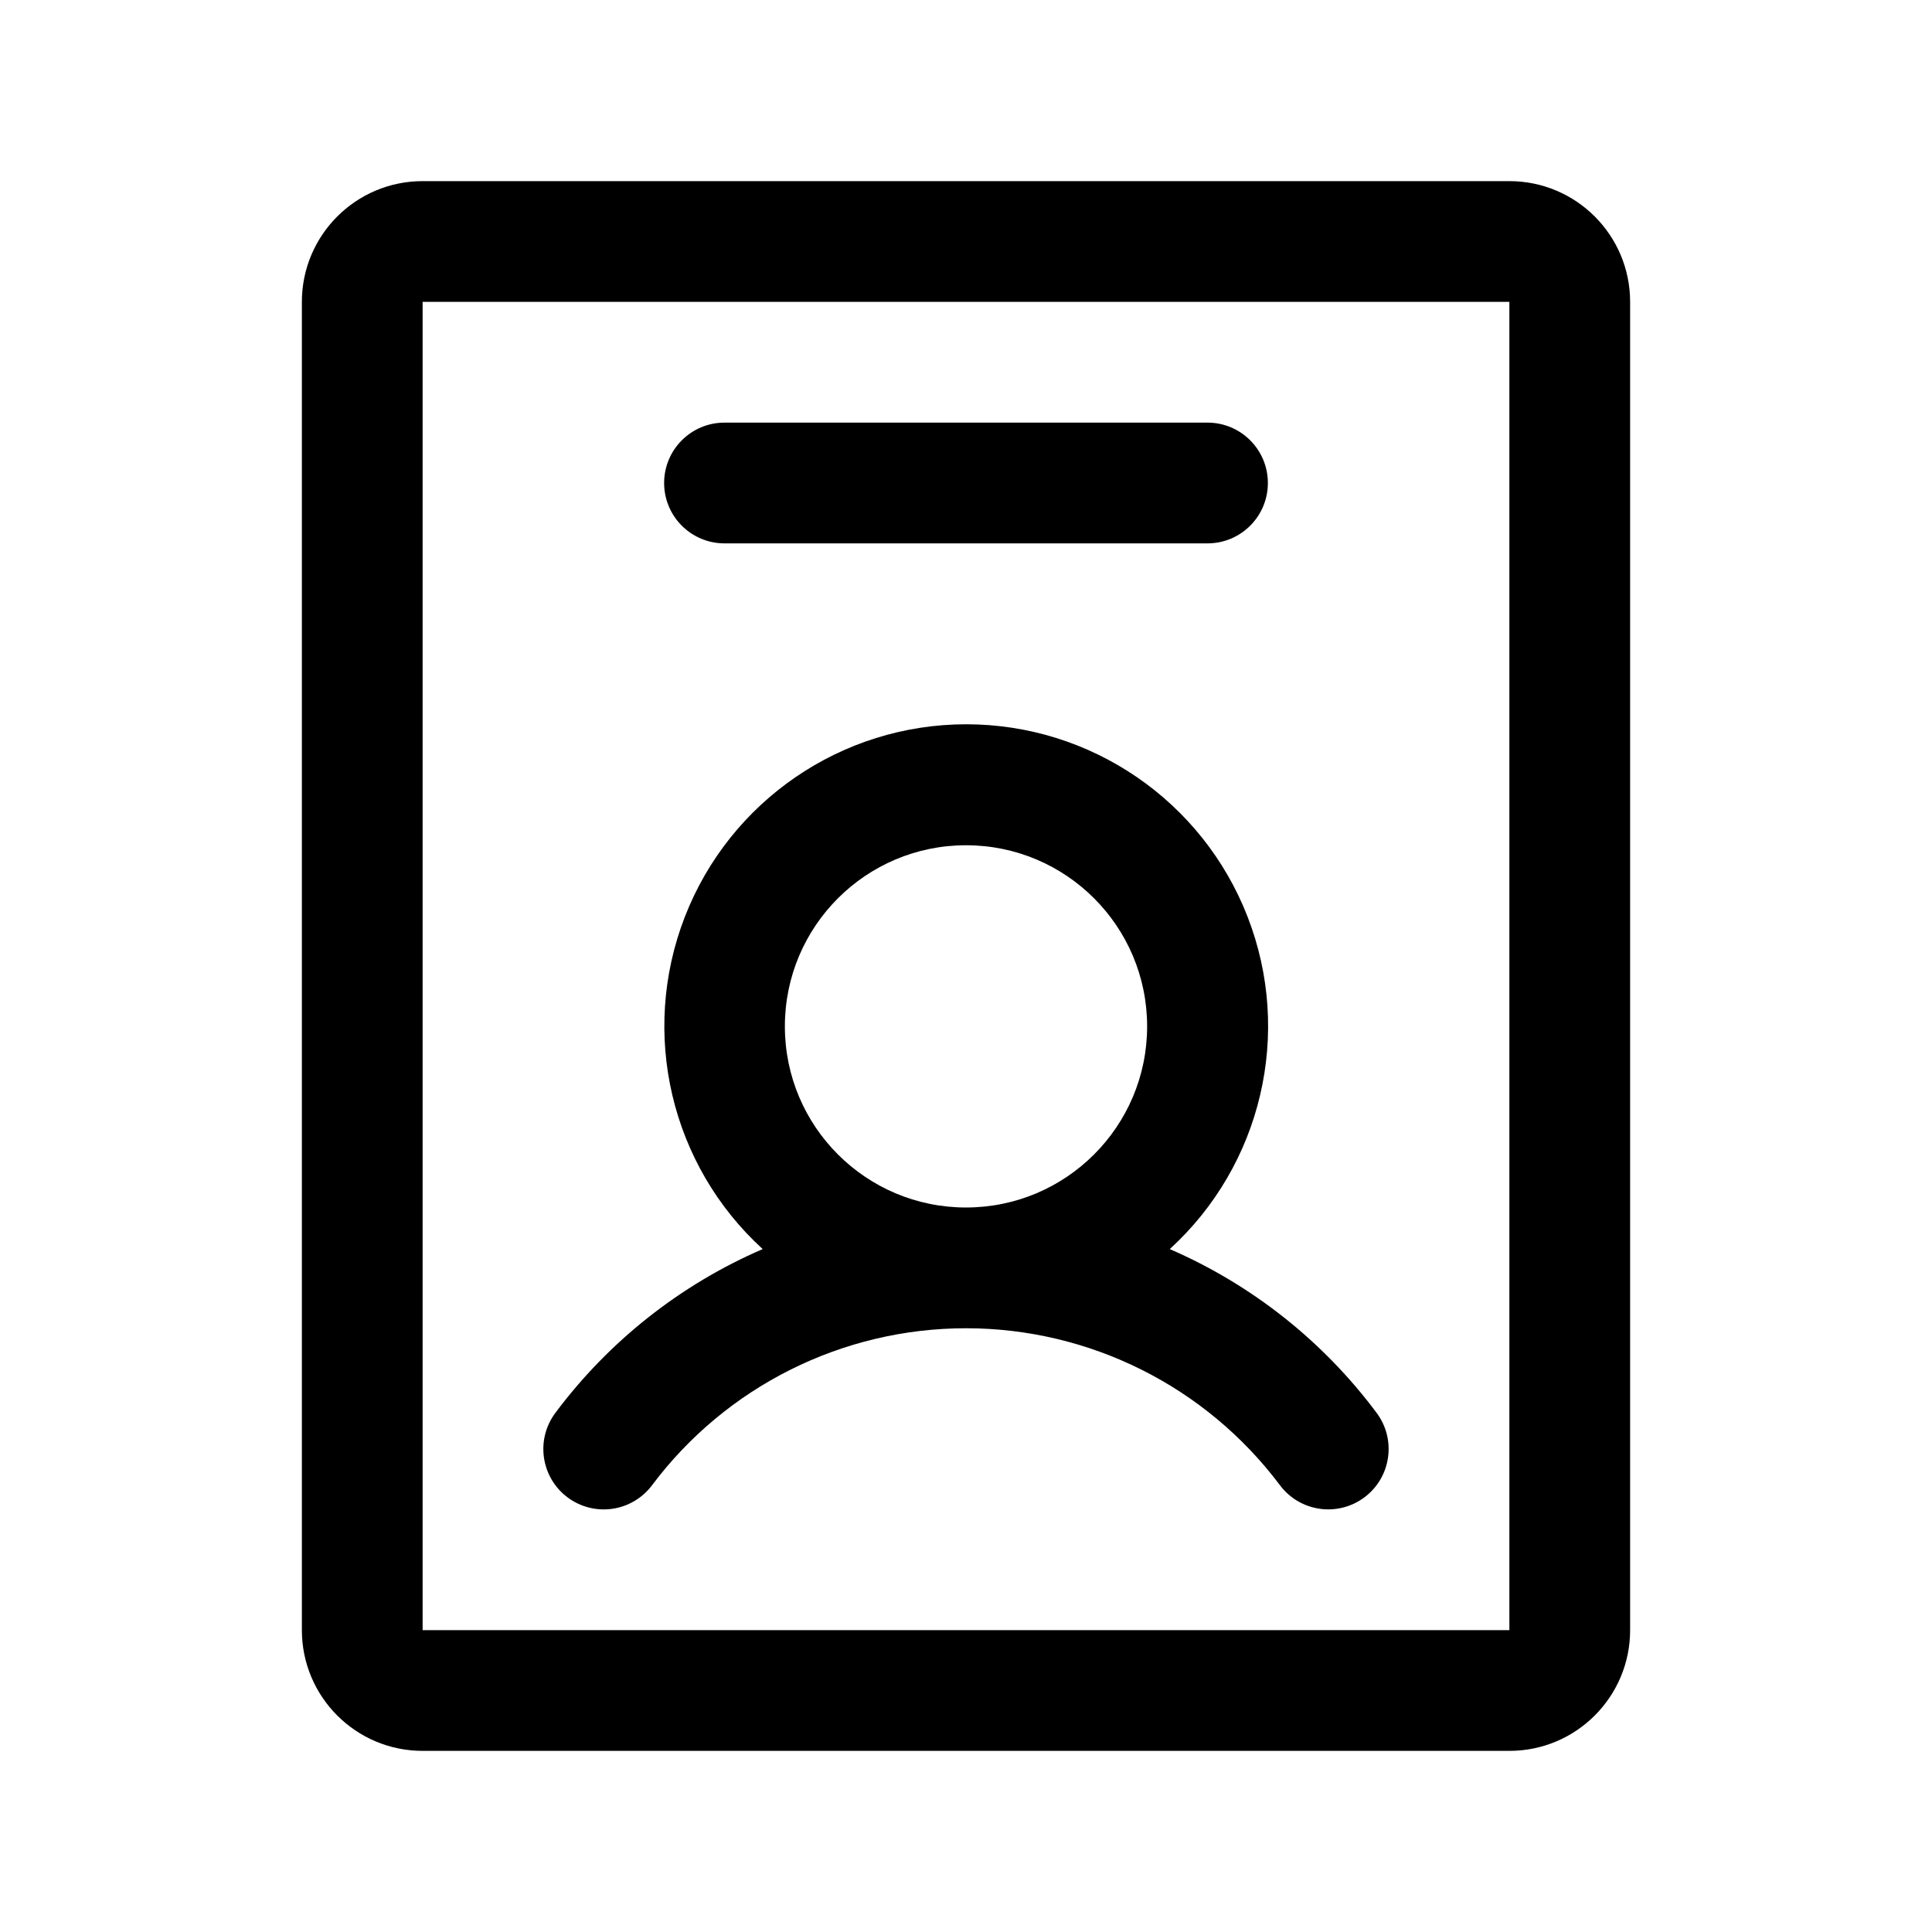
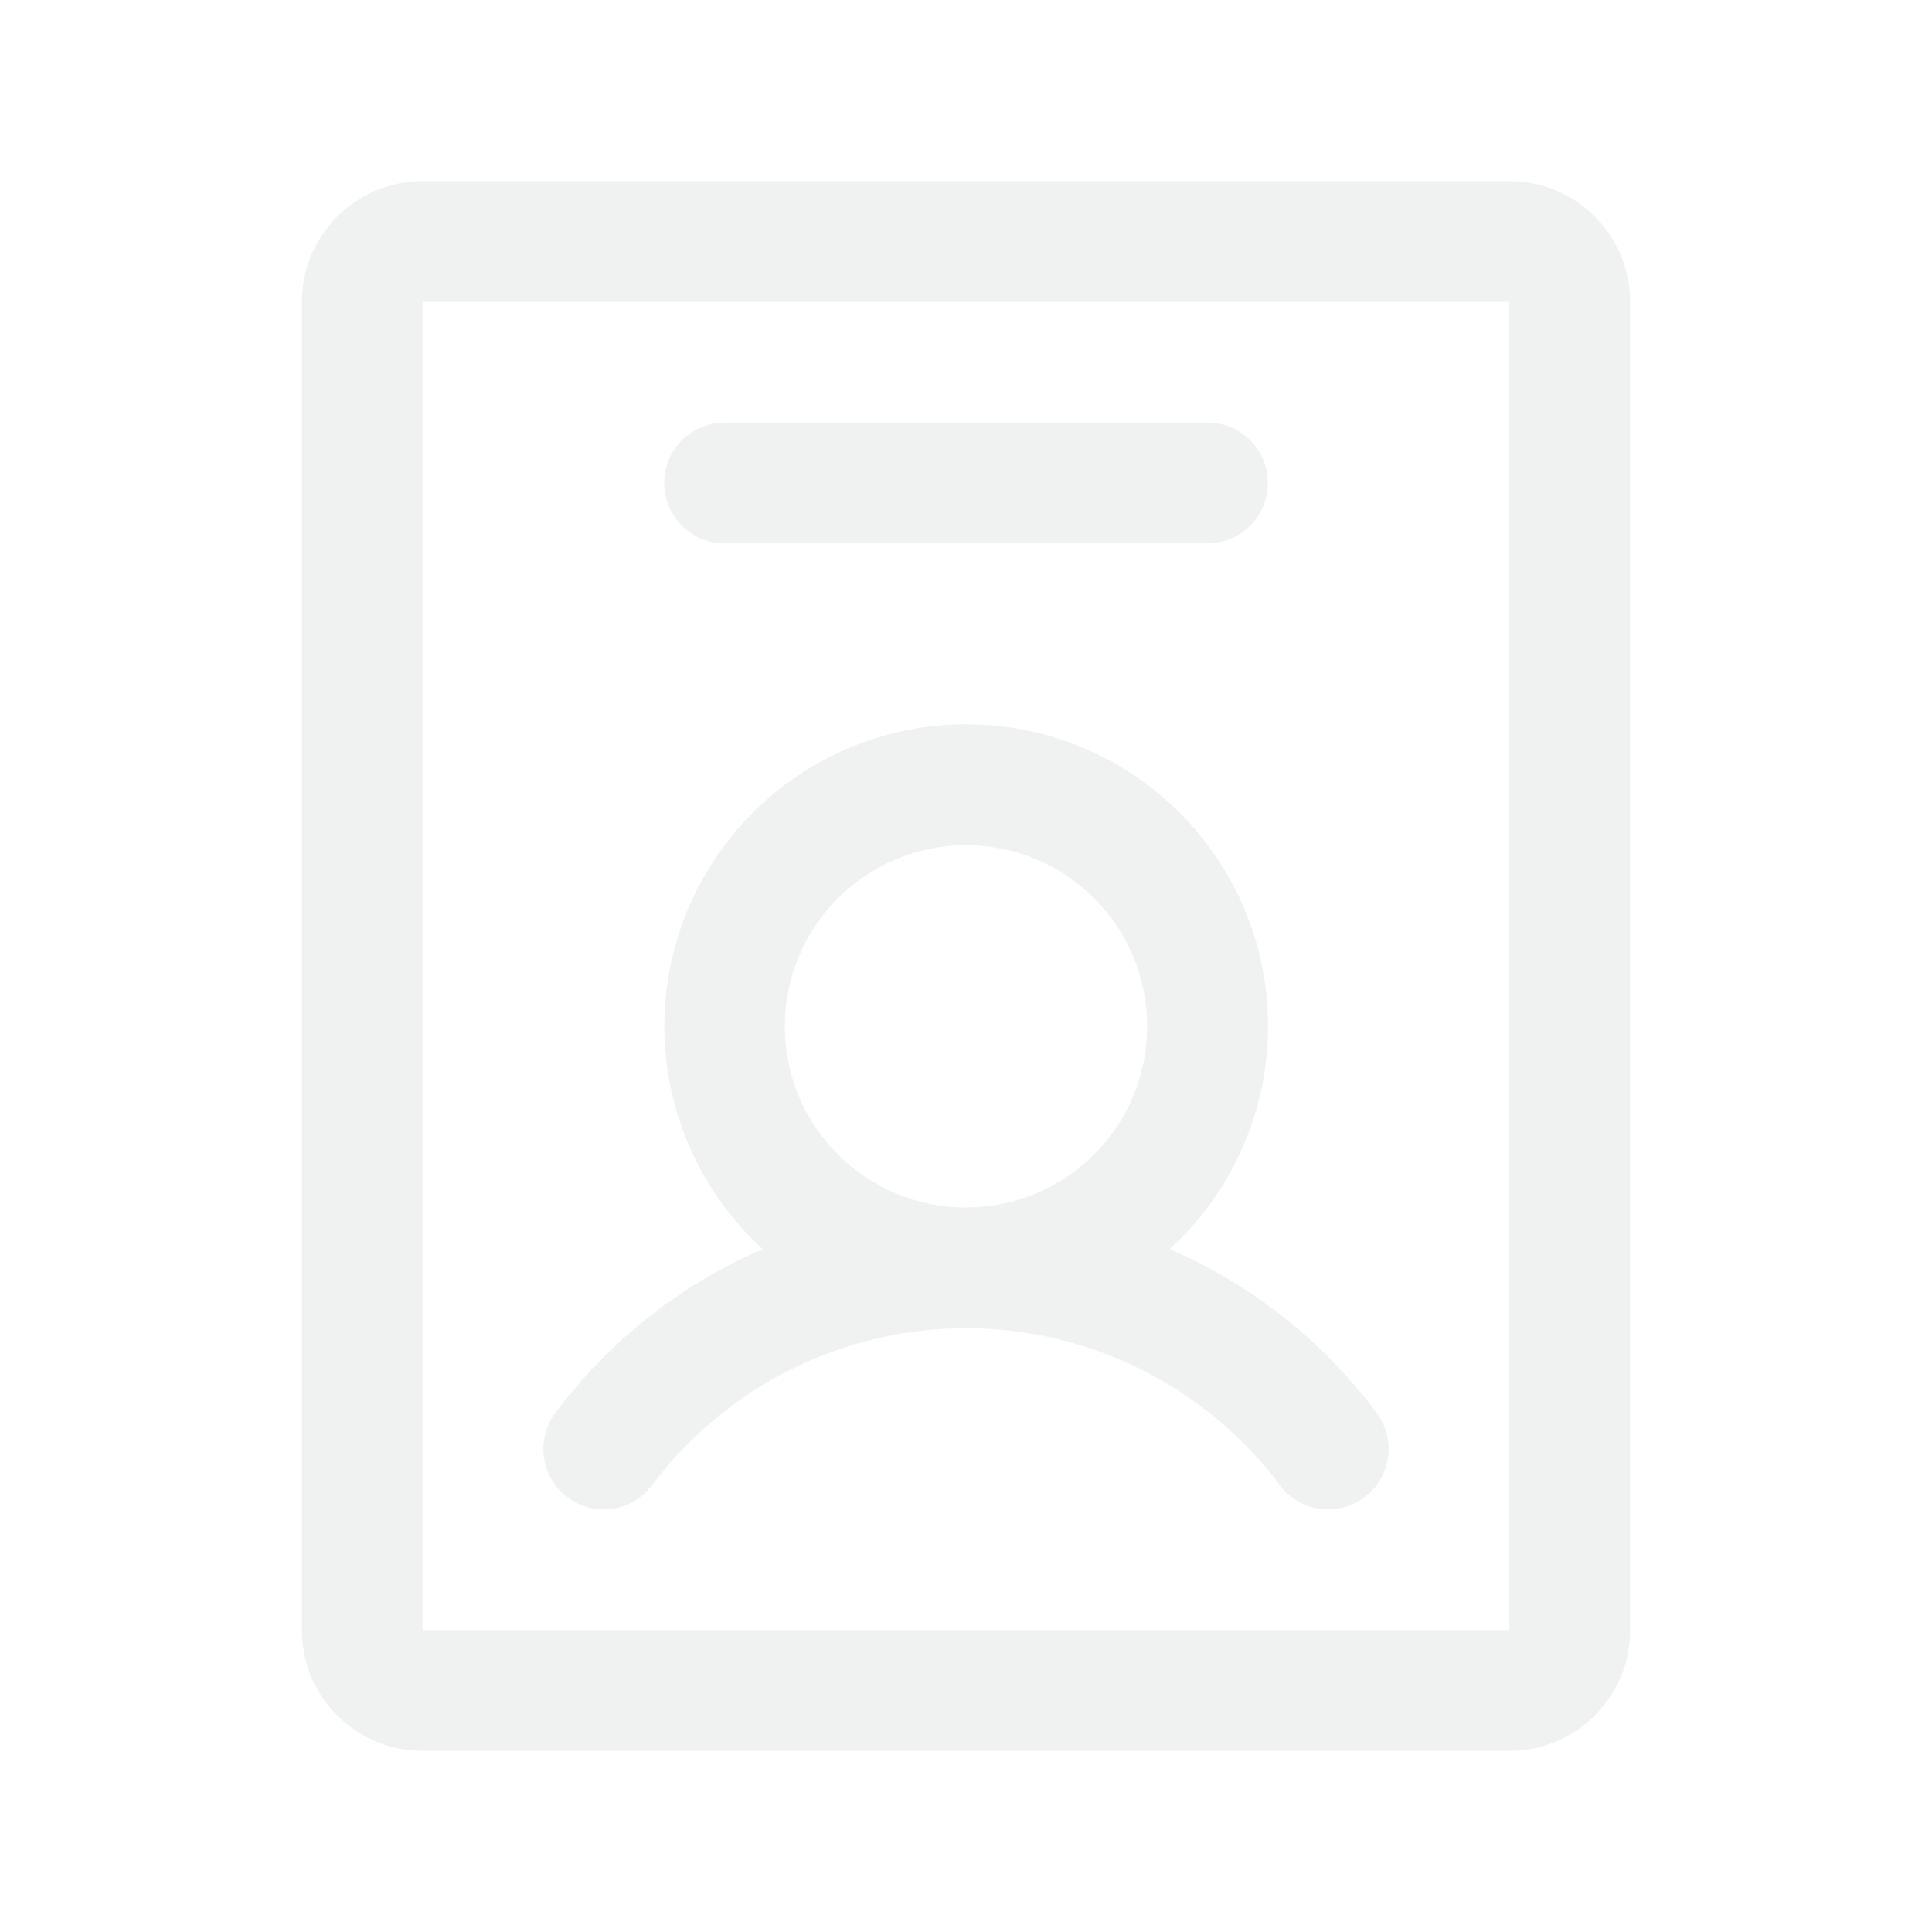
- <svg xmlns="http://www.w3.org/2000/svg" width="32" height="32" fill="#000000" viewBox="0 0 256 256">
+ <svg xmlns="http://www.w3.org/2000/svg" width="32" height="32" fill="#F0F2F1" viewBox="0 0 256 256">
  <path d="M75.19,198.4a8,8,0,0,0,11.21-1.6,52,52,0,0,1,83.2,0,8,8,0,1,0,12.8-9.6A67.88,67.88,0,0,0,155,165.51a40,40,0,1,0-53.94,0A67.88,67.88,0,0,0,73.6,187.2,8,8,0,0,0,75.19,198.4ZM128,112a24,24,0,1,1-24,24A24,24,0,0,1,128,112Zm72-88H56A16,16,0,0,0,40,40V216a16,16,0,0,0,16,16H200a16,16,0,0,0,16-16V40A16,16,0,0,0,200,24Zm0,192H56V40H200ZM88,64a8,8,0,0,1,8-8h64a8,8,0,0,1,0,16H96A8,8,0,0,1,88,64Z" />
</svg>
